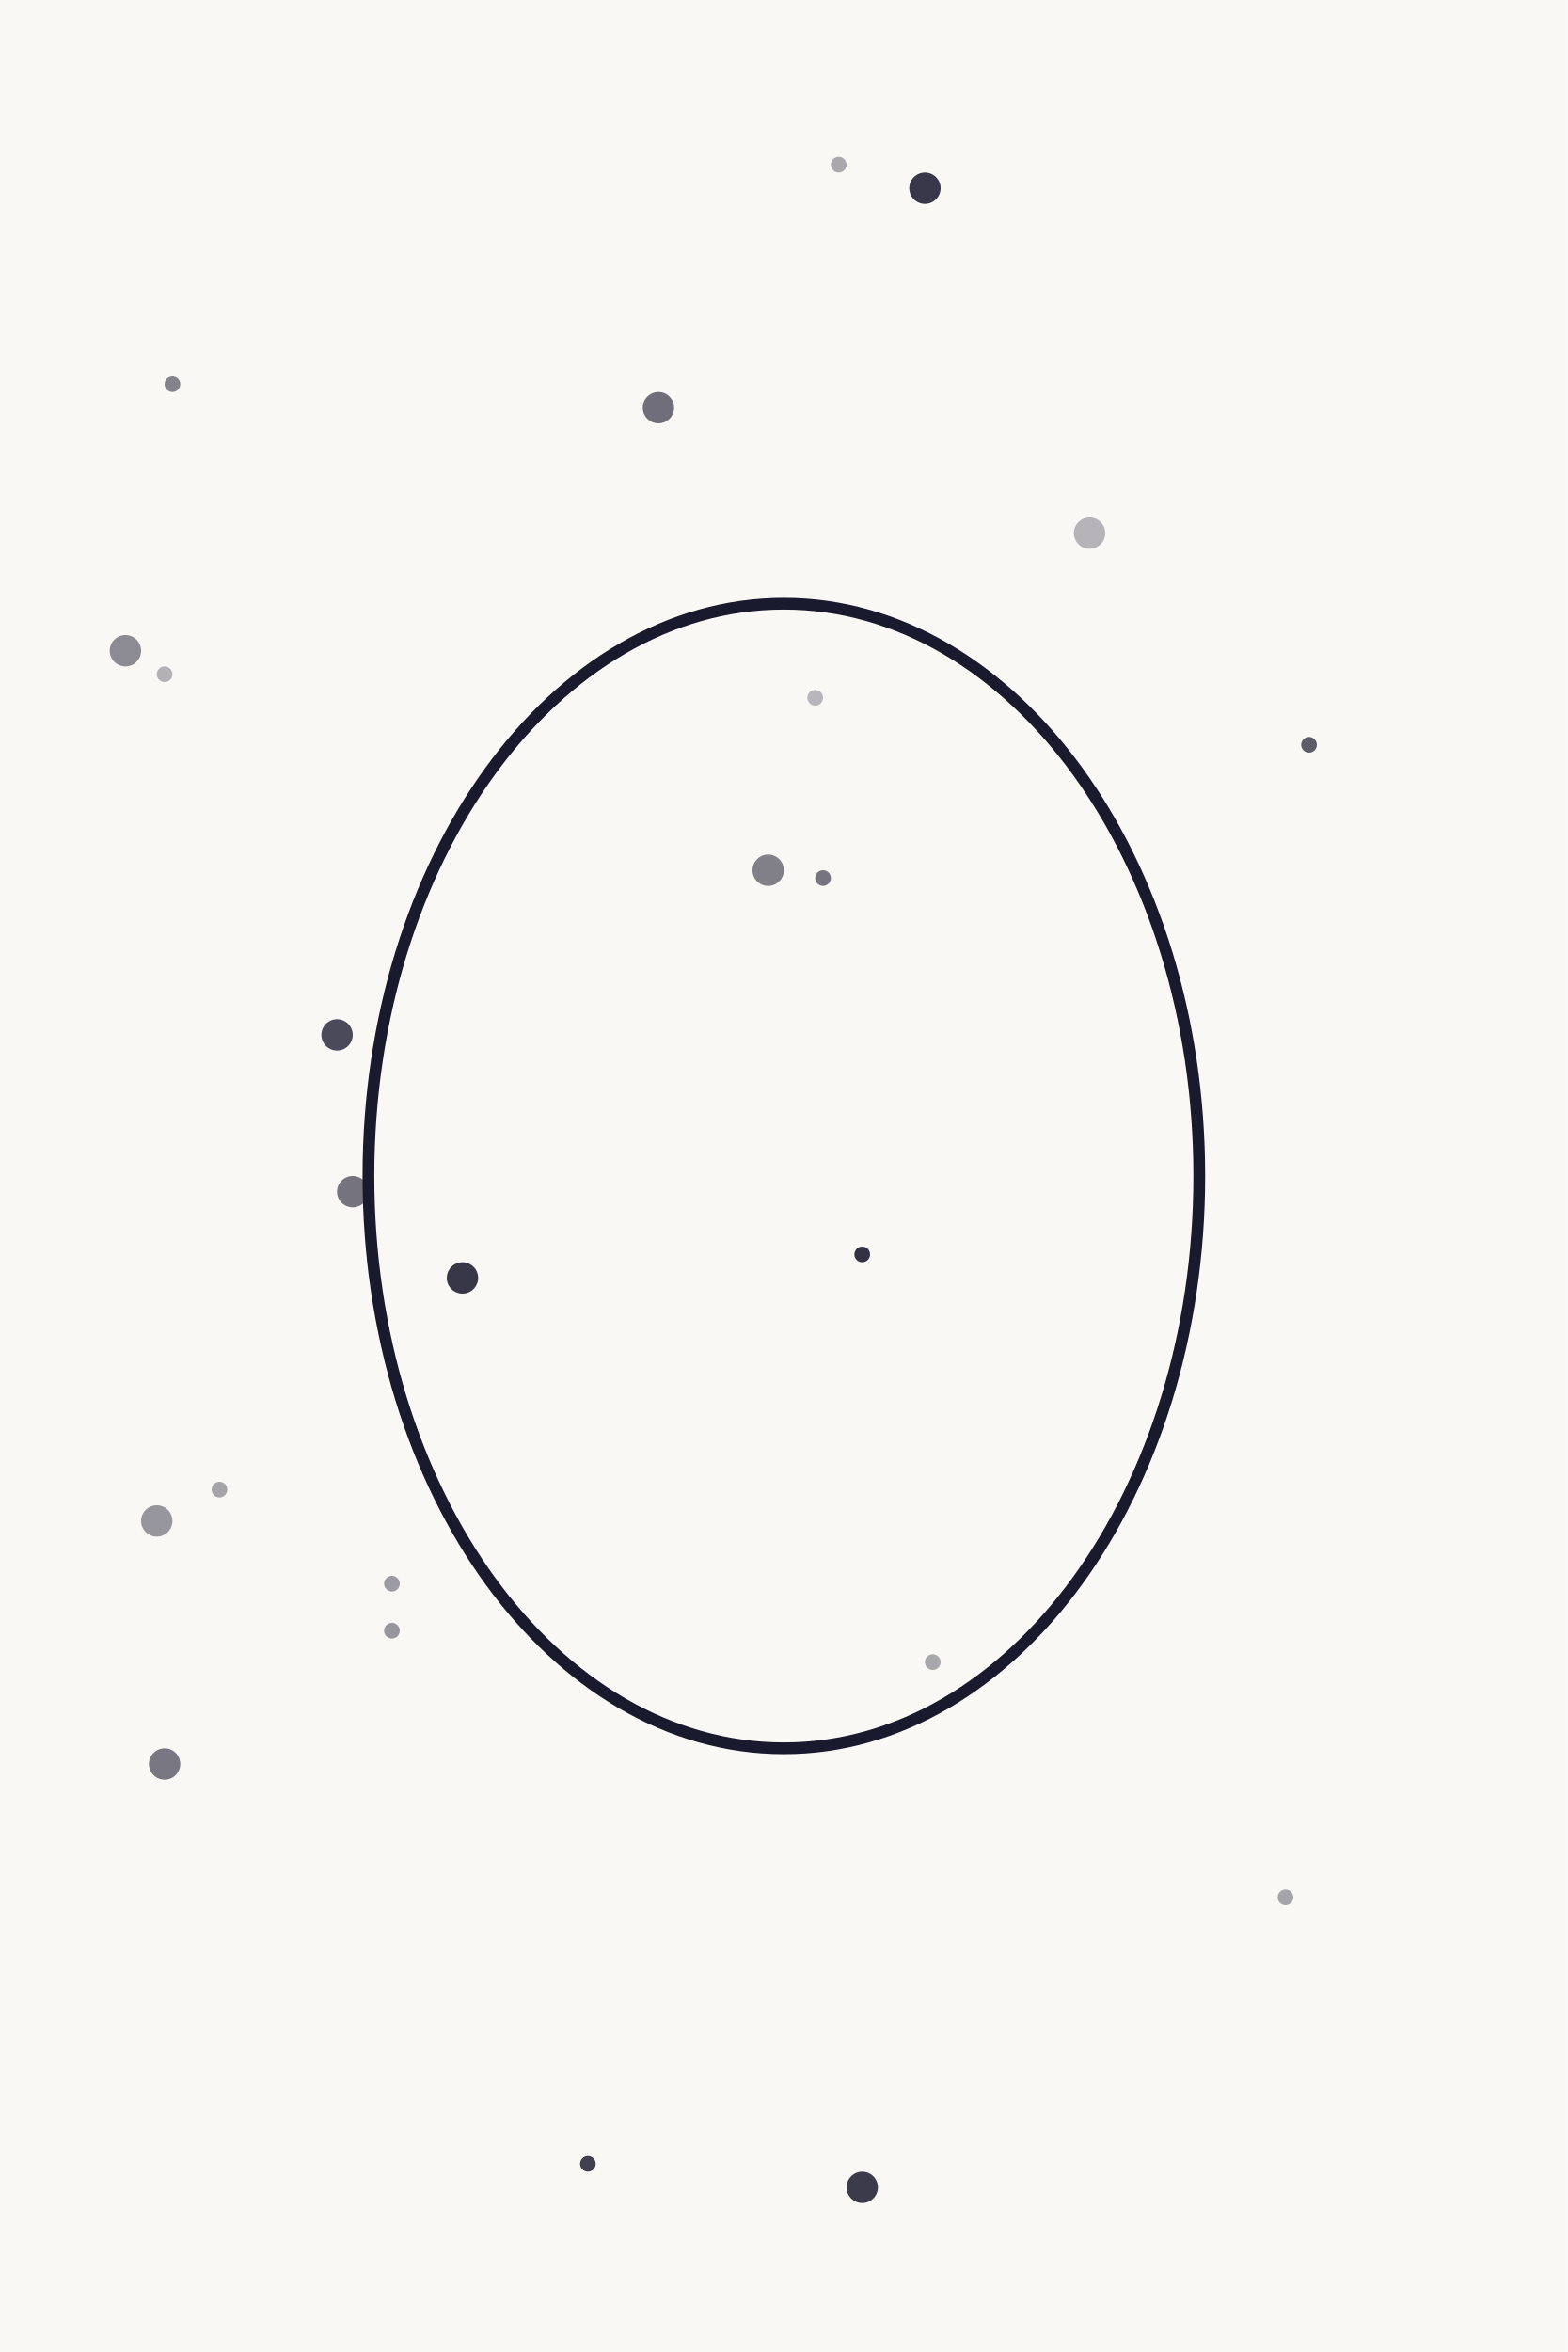
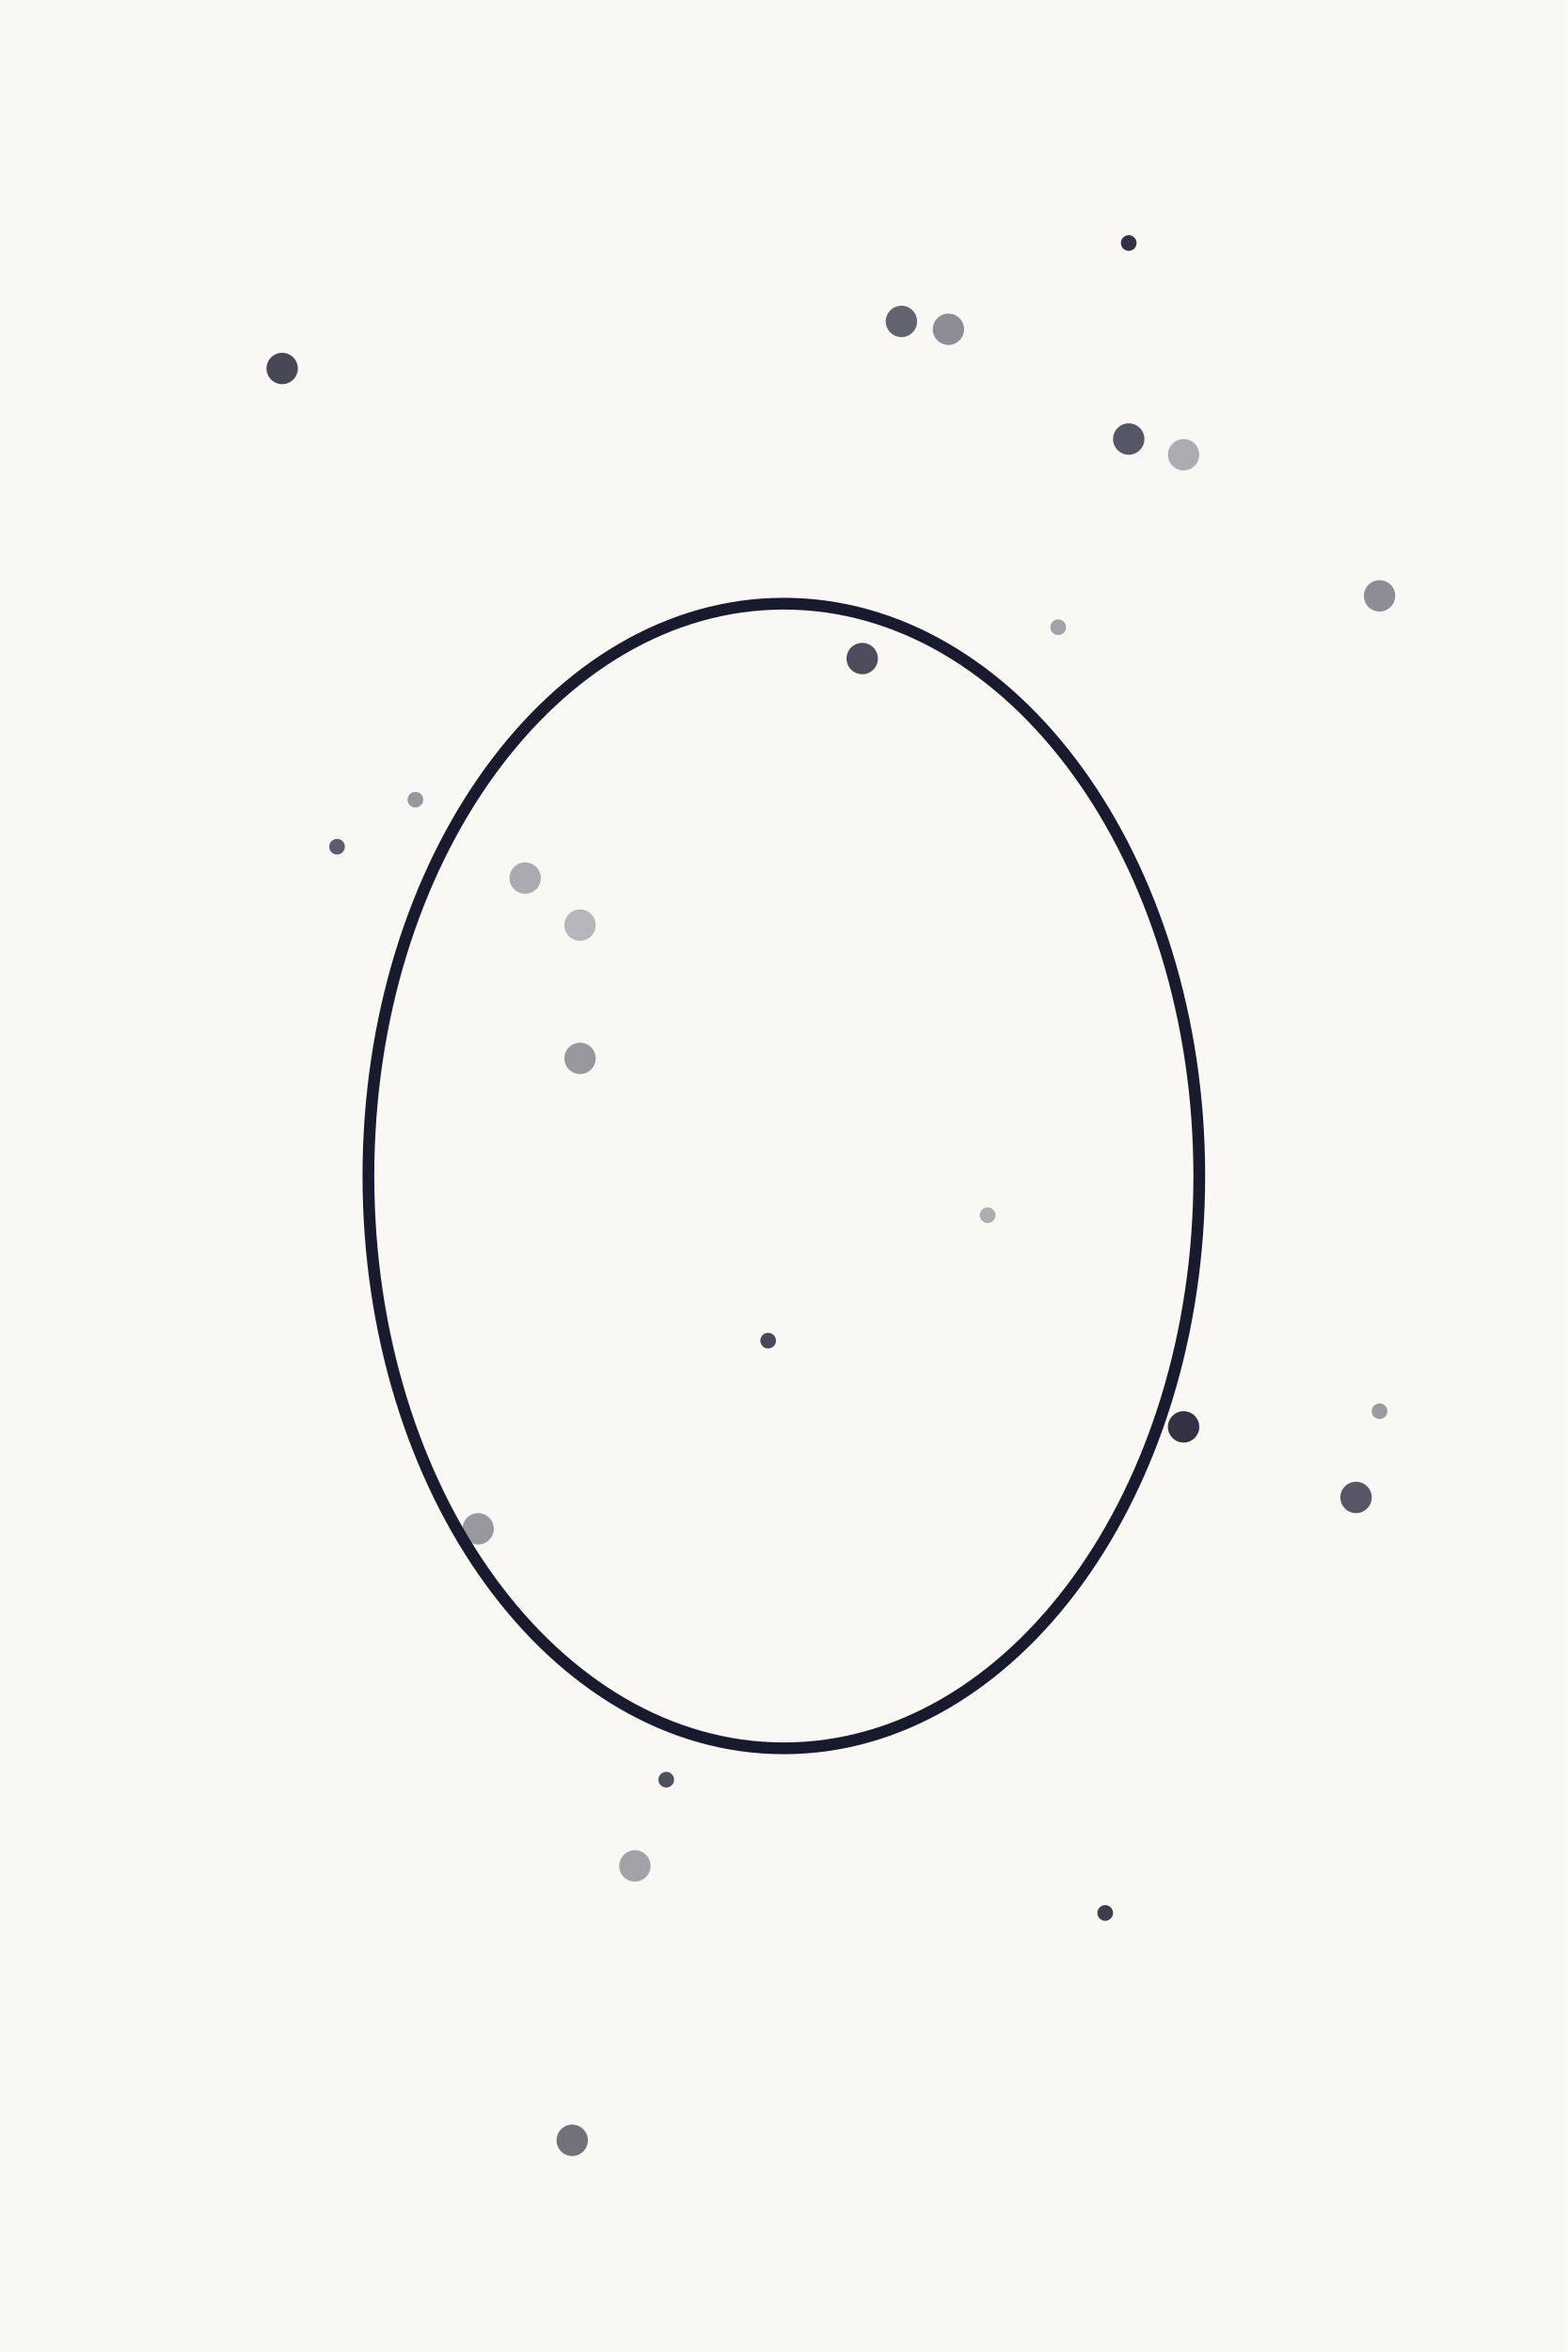
<svg xmlns="http://www.w3.org/2000/svg" viewBox="0 0 200 300">
  <rect width="200" height="300" fill="#faf8f5" />
  <ellipse cx="100" cy="150" rx="53" ry="73" fill="none" stroke="#1a1a2e" stroke-width="1.5" />
-   <circle cx="110" cy="160" r="1" fill="#1a1a2e" opacity="0.89" />
-   <circle cx="84" cy="52" r="2" fill="#1a1a2e" opacity="0.62" />
-   <circle cx="20" cy="194" r="2" fill="#1a1a2e" opacity="0.44" />
-   <circle cx="139" cy="68" r="2" fill="#1a1a2e" opacity="0.31" />
-   <circle cx="16" cy="83" r="2" fill="#1a1a2e" opacity="0.49" />
-   <circle cx="50" cy="202" r="1" fill="#1a1a2e" opacity="0.42" />
-   <circle cx="167" cy="95" r="1" fill="#1a1a2e" opacity="0.70" />
-   <circle cx="21" cy="86" r="1" fill="#1a1a2e" opacity="0.32" />
-   <circle cx="119" cy="212" r="1" fill="#1a1a2e" opacity="0.37" />
-   <circle cx="164" cy="242" r="1" fill="#1a1a2e" opacity="0.38" />
-   <circle cx="50" cy="208" r="1" fill="#1a1a2e" opacity="0.44" />
-   <circle cx="118" cy="24" r="2" fill="#1a1a2e" opacity="0.86" />
-   <circle cx="45" cy="152" r="2" fill="#1a1a2e" opacity="0.60" />
-   <circle cx="21" cy="225" r="2" fill="#1a1a2e" opacity="0.58" />
-   <circle cx="110" cy="279" r="2" fill="#1a1a2e" opacity="0.85" />
-   <circle cx="59" cy="163" r="2" fill="#1a1a2e" opacity="0.87" />
-   <circle cx="28" cy="190" r="1" fill="#1a1a2e" opacity="0.38" />
-   <circle cx="98" cy="111" r="2" fill="#1a1a2e" opacity="0.54" />
-   <circle cx="22" cy="49" r="1" fill="#1a1a2e" opacity="0.53" />
-   <circle cx="107" cy="21" r="1" fill="#1a1a2e" opacity="0.36" />
-   <circle cx="43" cy="132" r="2" fill="#1a1a2e" opacity="0.78" />
-   <circle cx="104" cy="89" r="1" fill="#1a1a2e" opacity="0.30" />
-   <circle cx="75" cy="276" r="1" fill="#1a1a2e" opacity="0.83" />
-   <circle cx="105" cy="112" r="1" fill="#1a1a2e" opacity="0.59" />
+   <circle cx="43" cy="108" r="1" fill="#1a1a2e" opacity="0.70" />
+   <circle cx="173" cy="191" r="2" fill="#1a1a2e" opacity="0.73" />
+   <circle cx="53" cy="102" r="1" fill="#1a1a2e" opacity="0.44" />
+   <circle cx="144" cy="56" r="2" fill="#1a1a2e" opacity="0.73" />
+   <circle cx="74" cy="118" r="2" fill="#1a1a2e" opacity="0.30" />
+   <circle cx="141" cy="244" r="1" fill="#1a1a2e" opacity="0.84" />
+   <circle cx="85" cy="227" r="1" fill="#1a1a2e" opacity="0.76" />
+   <circle cx="126" cy="155" r="1" fill="#1a1a2e" opacity="0.34" />
+   <circle cx="73" cy="273" r="2" fill="#1a1a2e" opacity="0.61" />
+   <circle cx="151" cy="182" r="2" fill="#1a1a2e" opacity="0.89" />
+   <circle cx="151" cy="58" r="2" fill="#1a1a2e" opacity="0.34" />
+   <circle cx="81" cy="238" r="2" fill="#1a1a2e" opacity="0.39" />
+   <circle cx="144" cy="31" r="1" fill="#1a1a2e" opacity="0.89" />
+   <circle cx="121" cy="42" r="2" fill="#1a1a2e" opacity="0.48" />
+   <circle cx="115" cy="41" r="2" fill="#1a1a2e" opacity="0.67" />
+   <circle cx="176" cy="76" r="2" fill="#1a1a2e" opacity="0.48" />
+   <circle cx="98" cy="171" r="1" fill="#1a1a2e" opacity="0.79" />
+   <circle cx="67" cy="112" r="2" fill="#1a1a2e" opacity="0.35" />
+   <circle cx="135" cy="80" r="1" fill="#1a1a2e" opacity="0.39" />
+   <circle cx="36" cy="47" r="2" fill="#1a1a2e" opacity="0.80" />
+   <circle cx="74" cy="135" r="2" fill="#1a1a2e" opacity="0.43" />
+   <circle cx="61" cy="195" r="2" fill="#1a1a2e" opacity="0.43" />
+   <circle cx="176" cy="180" r="1" fill="#1a1a2e" opacity="0.42" />
+   <circle cx="110" cy="84" r="2" fill="#1a1a2e" opacity="0.77" />
</svg>
